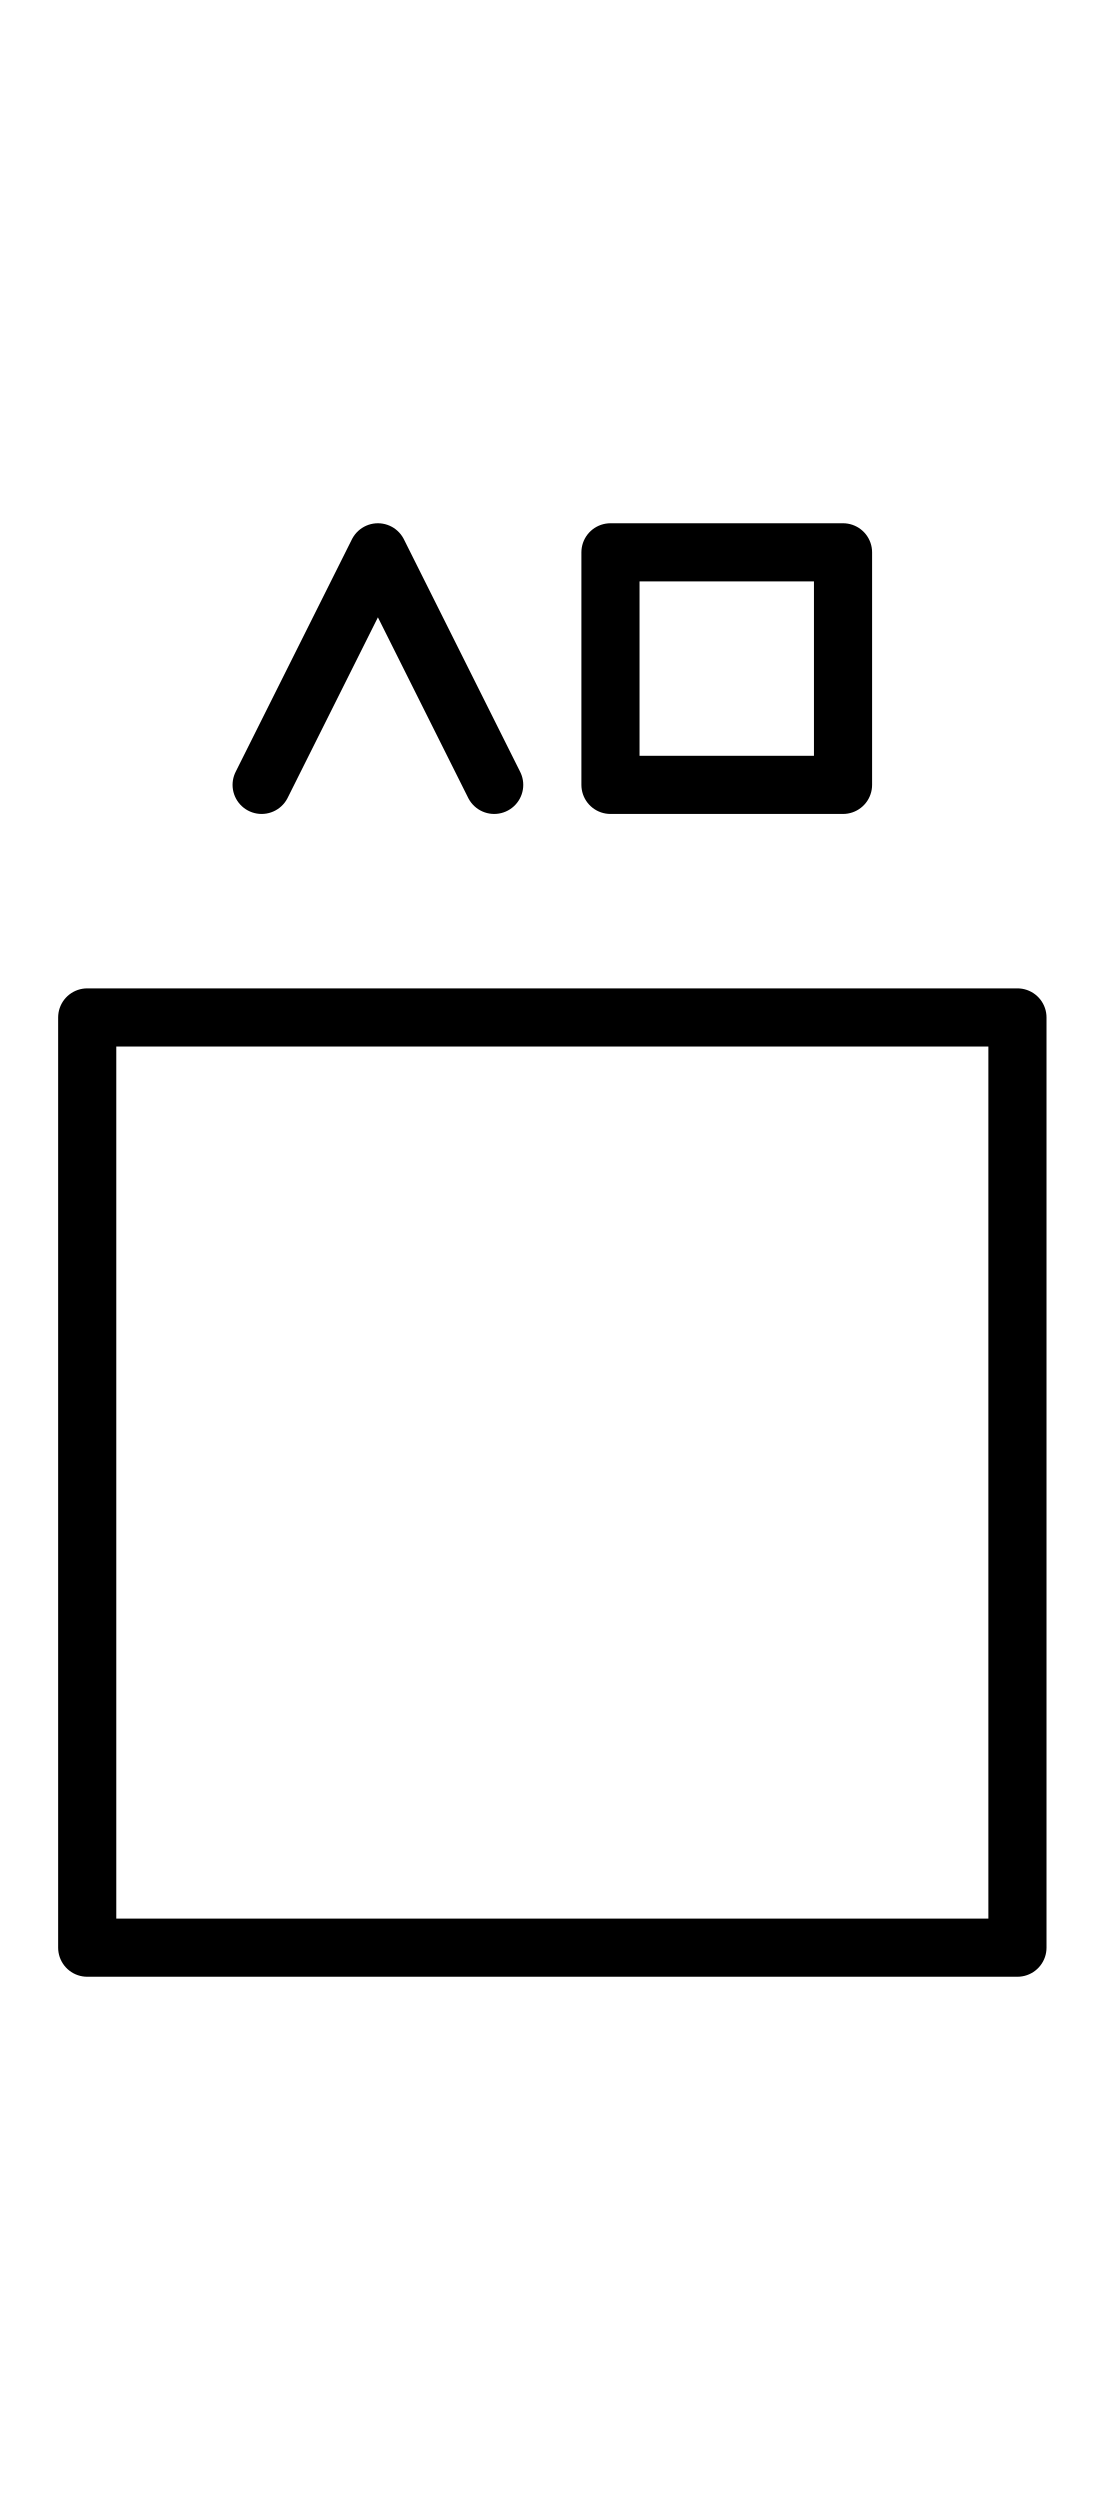
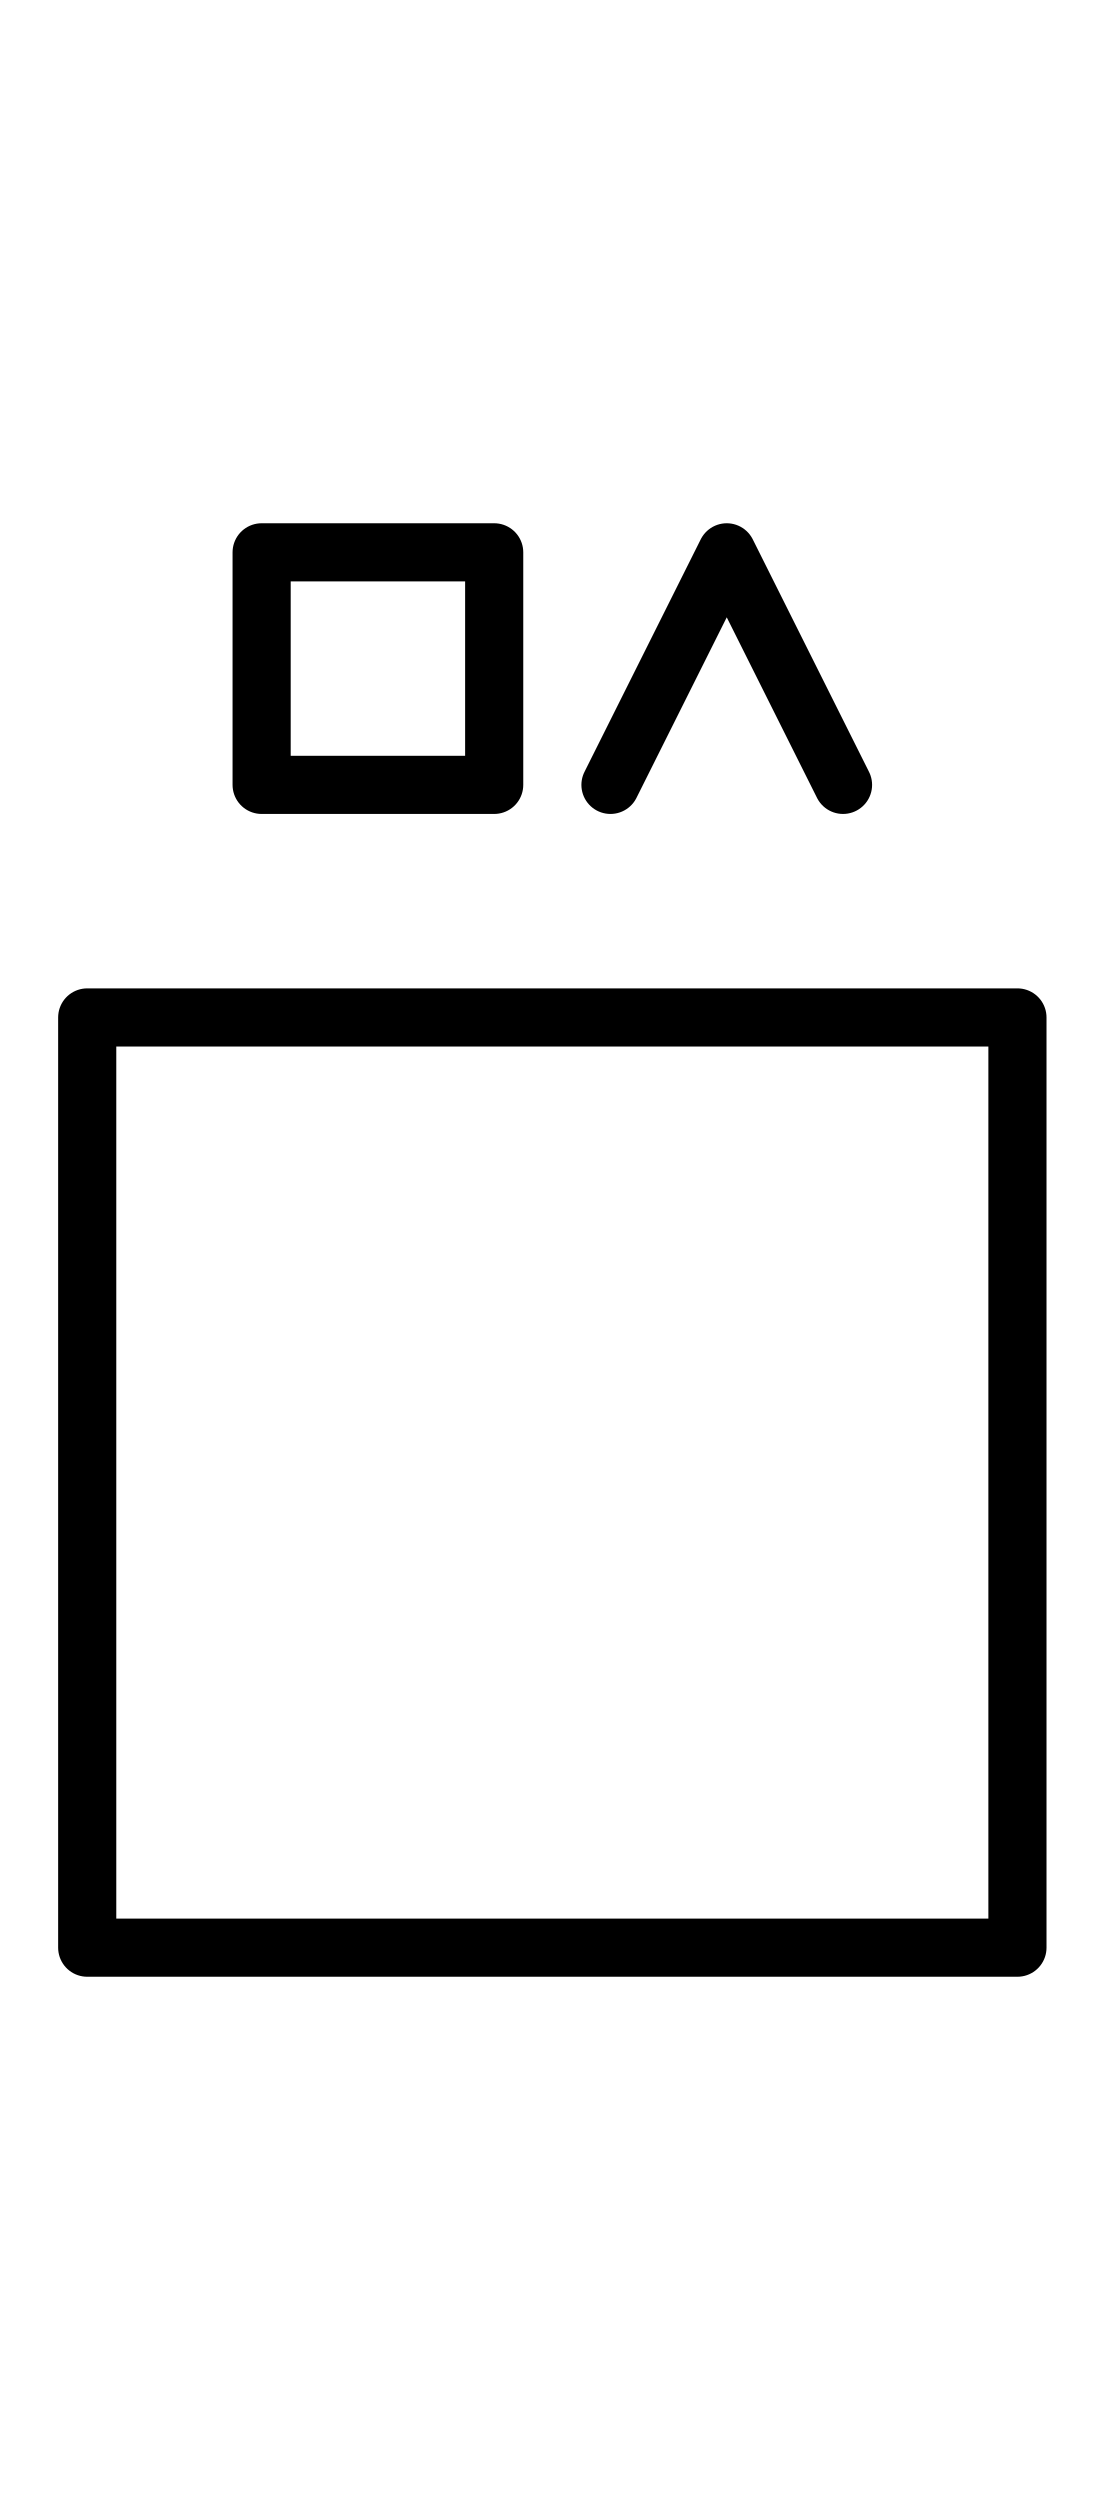
<svg xmlns="http://www.w3.org/2000/svg" data-generator="bliss-svg-builder" width="57" height="129" viewBox="-0.75 -0.75 9.5 21.5">
  <g class="bliss-content" fill="none" stroke="#000000" stroke-linejoin="round" stroke-linecap="round" stroke-width="0.5">
-     <path d="M0,8h8M0,16h8M0,8v8M8,8v8M1.5,6l1,-2M2.5,4l1,2M4.5,4h2M4.5,6h2M4.5,4v2M6.5,4v2" />
+     <path d="M0,8h8M0,16h8M0,8v8M8,8v8M1.5,4h2M1.5,6h2M1.5,4v2M3.5,4v2M4.5,6l1,-2M5.5,4l1,2" />
  </g>
</svg>
